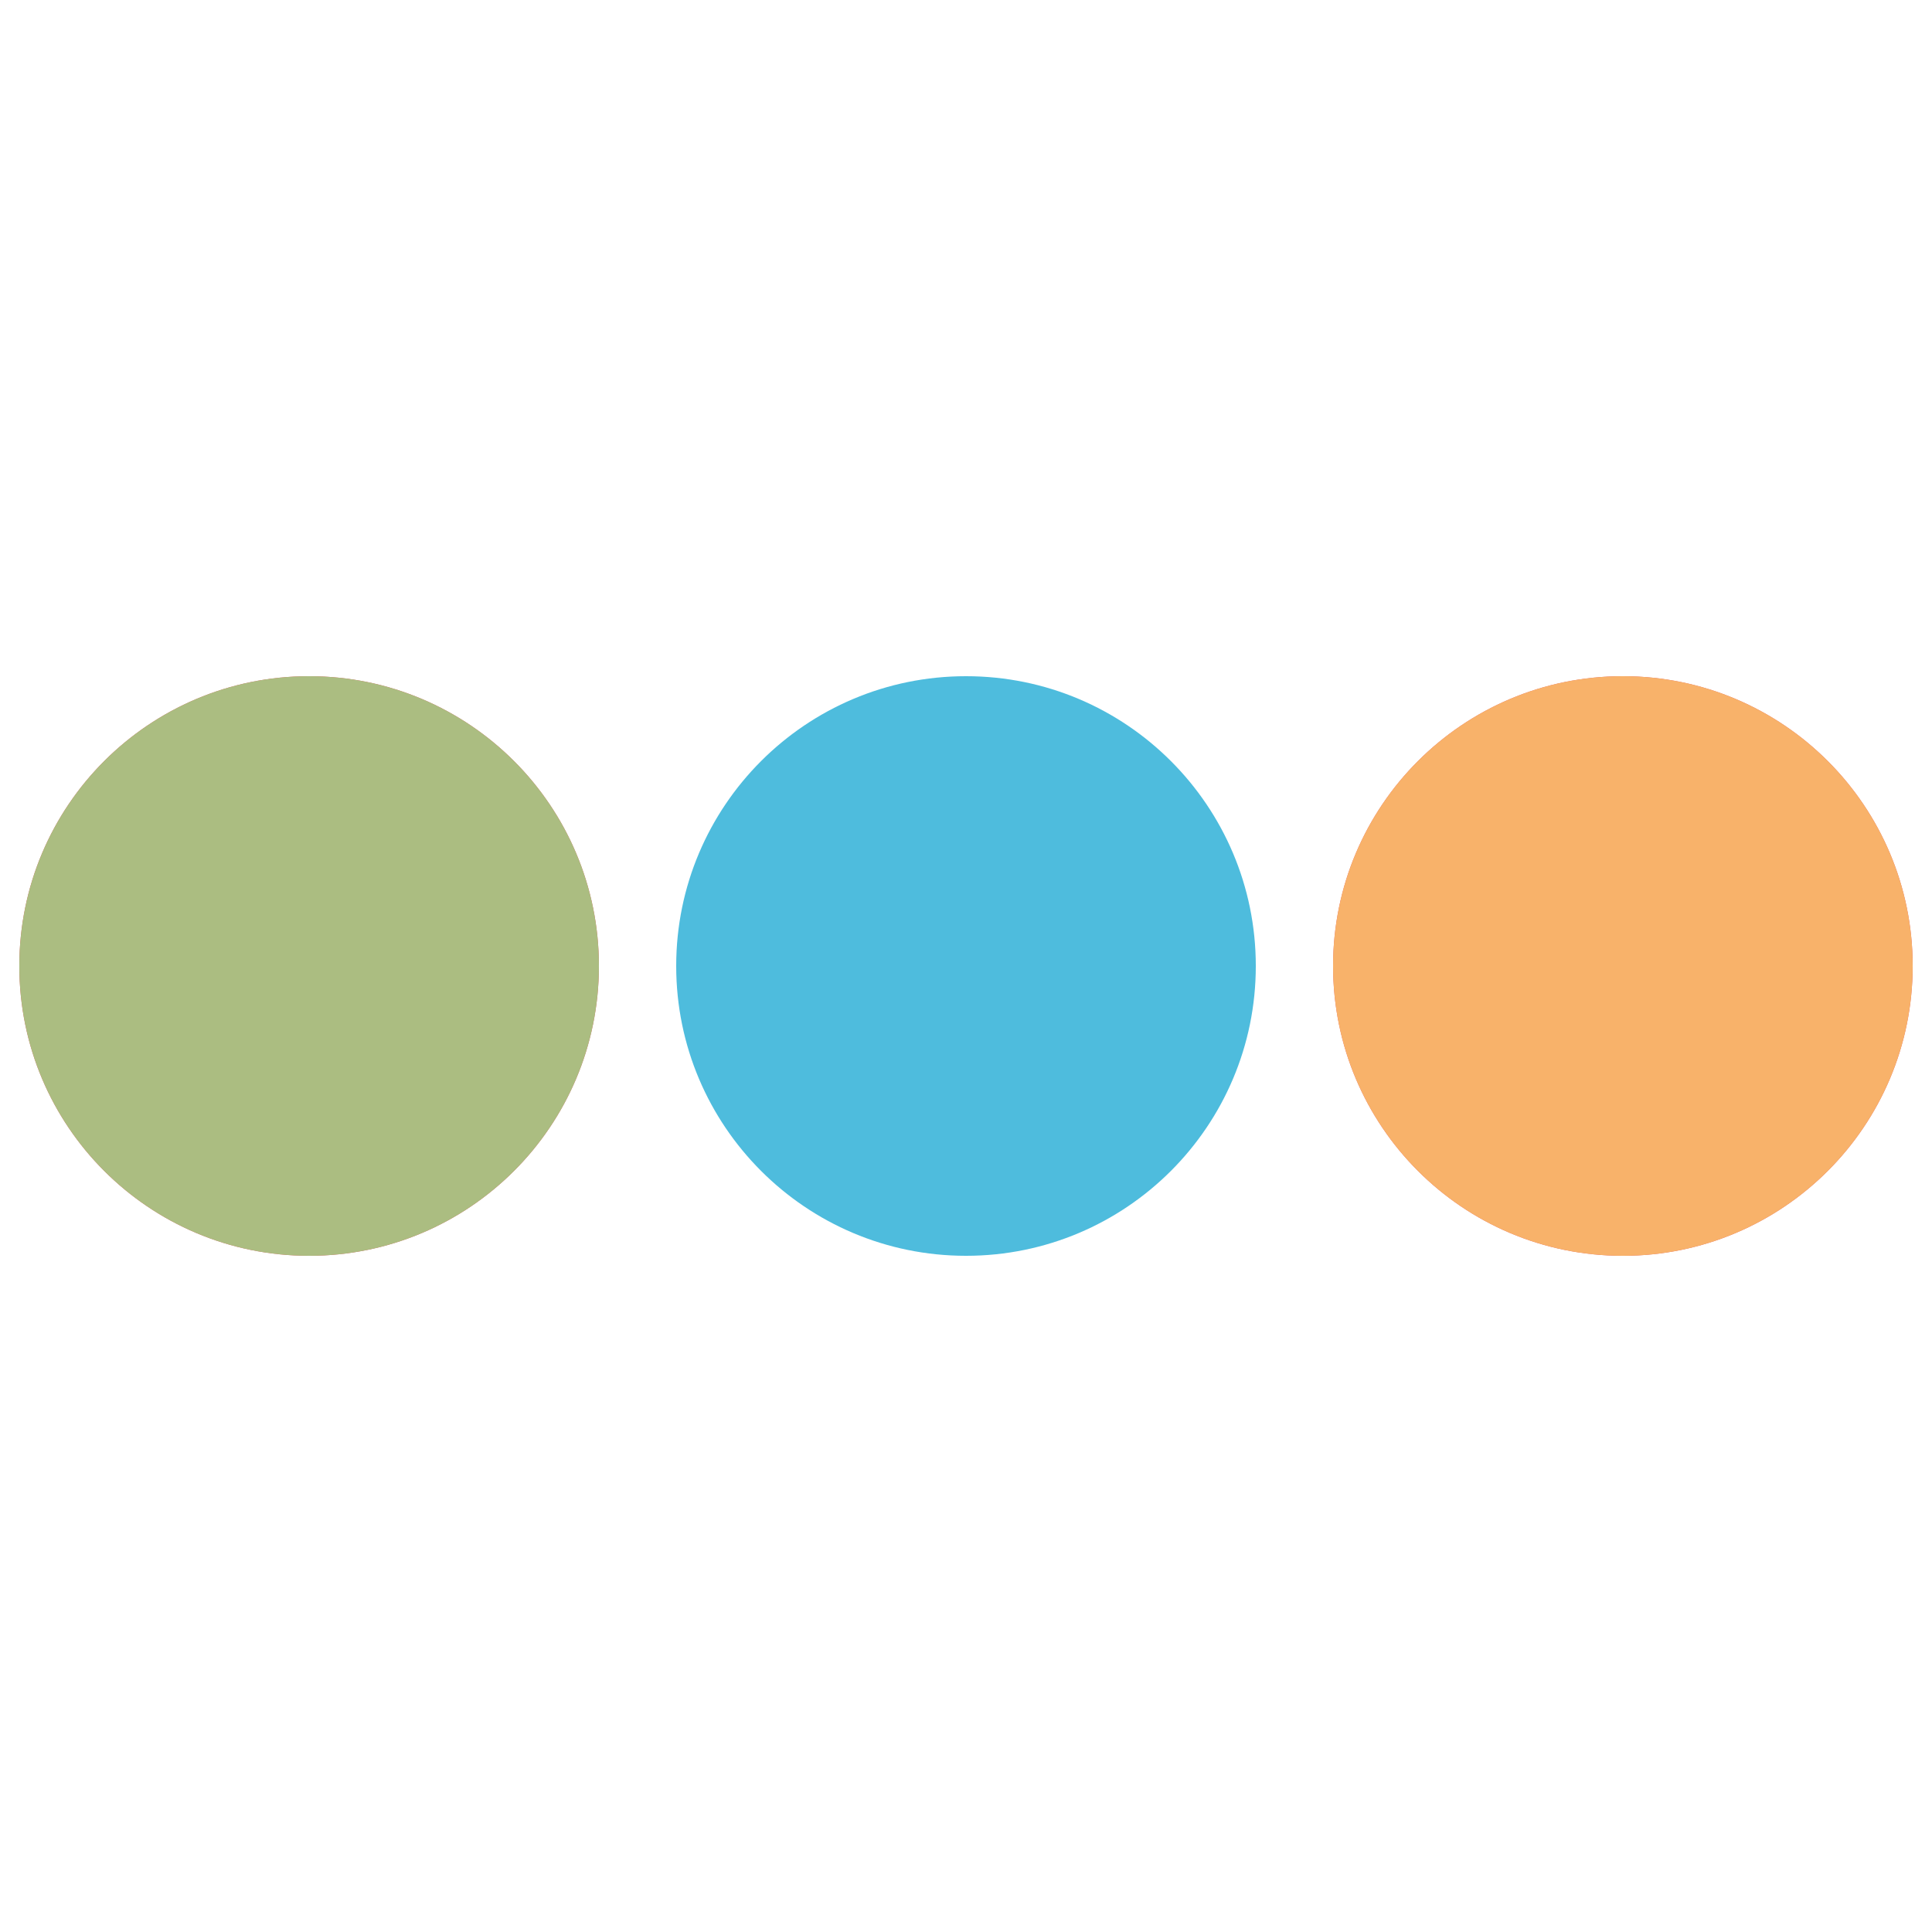
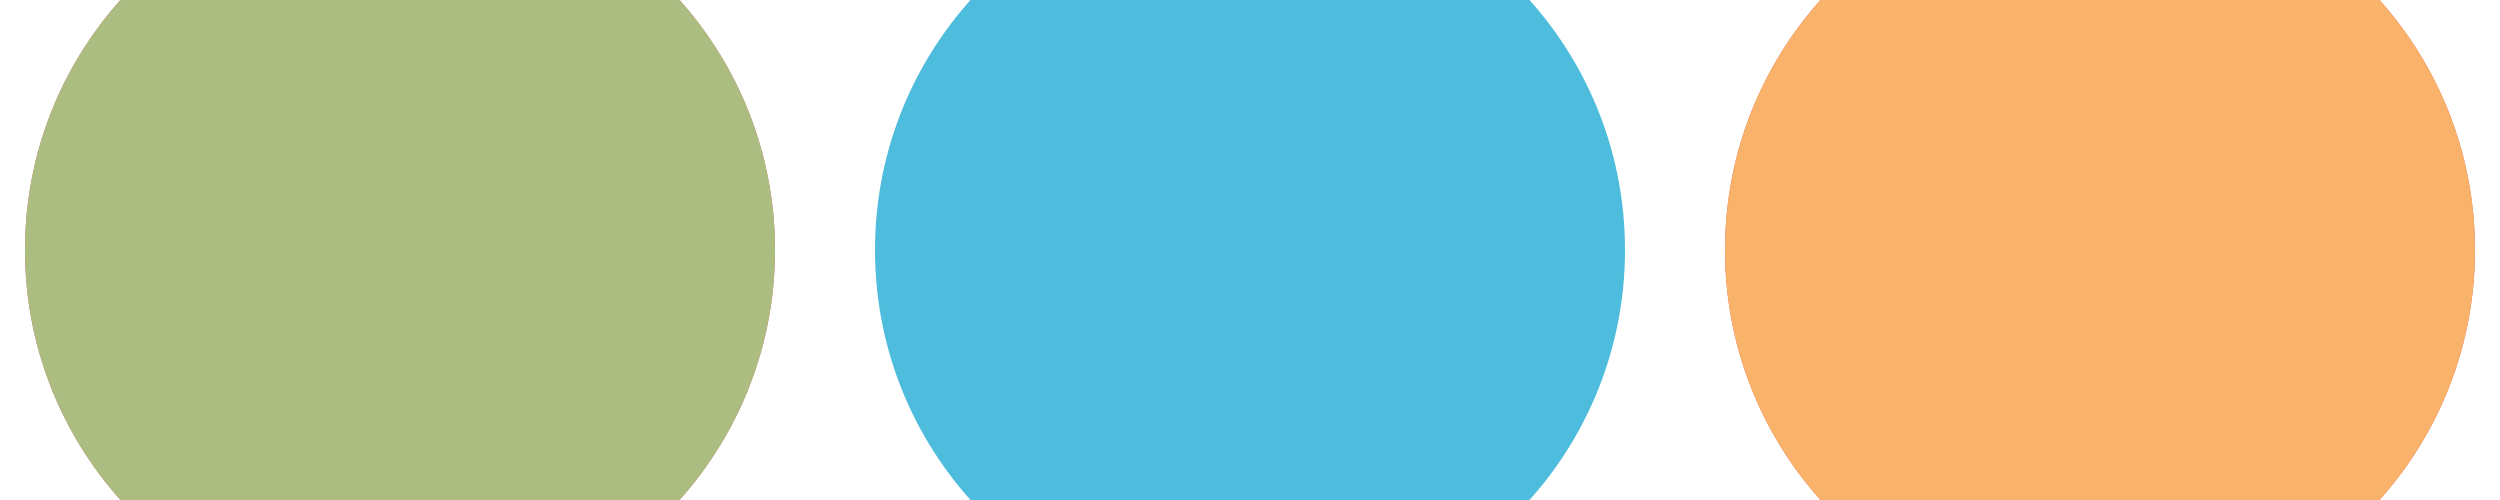
- <svg xmlns="http://www.w3.org/2000/svg" width="197px" height="197px" viewBox="0 0 100 100" preserveAspectRatio="xMidYMid">
+ <svg xmlns="http://www.w3.org/2000/svg" viewBox="0 40 100 20" preserveAspectRatio="xMidYMid">
  <circle cx="84" cy="50" r="15" fill="#e15b64">
    <animate attributeName="r" repeatCount="indefinite" dur="0.357s" calcMode="spline" keyTimes="0;1" values="6;0" keySplines="0 0.5 0.5 1" begin="0s" />
    <animate attributeName="fill" repeatCount="indefinite" dur="1.429s" calcMode="discrete" keyTimes="0;0.25;0.5;0.75;1" values="#e15b64;#abbd81;#f8b26a;#4ebcdd;#e15b64" begin="0s" />
  </circle>
  <circle cx="16" cy="50" r="15" fill="#e15b64">
    <animate attributeName="r" repeatCount="indefinite" dur="1.429s" calcMode="spline" keyTimes="0;0.25;0.5;0.75;1" values="0;0;6;6;6" keySplines="0 0.5 0.5 1;0 0.5 0.5 1;0 0.5 0.5 1;0 0.5 0.5 1" begin="0s" />
    <animate attributeName="cx" repeatCount="indefinite" dur="1.429s" calcMode="spline" keyTimes="0;0.25;0.5;0.75;1" values="16;16;16;50;84" keySplines="0 0.5 0.5 1;0 0.5 0.5 1;0 0.5 0.5 1;0 0.5 0.5 1" begin="0s" />
  </circle>
  <circle cx="50" cy="50" r="15" fill="#4ebcdd">
    <animate attributeName="r" repeatCount="indefinite" dur="1.429s" calcMode="spline" keyTimes="0;0.25;0.5;0.75;1" values="0;0;6;6;6" keySplines="0 0.5 0.5 1;0 0.5 0.5 1;0 0.5 0.5 1;0 0.5 0.5 1" begin="-0.357s" />
    <animate attributeName="cx" repeatCount="indefinite" dur="1.429s" calcMode="spline" keyTimes="0;0.25;0.5;0.75;1" values="16;16;16;50;84" keySplines="0 0.5 0.5 1;0 0.5 0.5 1;0 0.5 0.5 1;0 0.5 0.5 1" begin="-0.357s" />
  </circle>
  <circle cx="84" cy="50" r="15" fill="#f8b26a">
    <animate attributeName="r" repeatCount="indefinite" dur="1.429s" calcMode="spline" keyTimes="0;0.25;0.5;0.75;1" values="0;0;6;6;6" keySplines="0 0.5 0.5 1;0 0.5 0.5 1;0 0.5 0.5 1;0 0.5 0.5 1" begin="-0.714s" />
    <animate attributeName="cx" repeatCount="indefinite" dur="1.429s" calcMode="spline" keyTimes="0;0.25;0.5;0.75;1" values="16;16;16;50;84" keySplines="0 0.5 0.5 1;0 0.5 0.5 1;0 0.5 0.5 1;0 0.5 0.5 1" begin="-0.714s" />
  </circle>
  <circle cx="16" cy="50" r="15" fill="#abbd81">
    <animate attributeName="r" repeatCount="indefinite" dur="1.429s" calcMode="spline" keyTimes="0;0.25;0.5;0.75;1" values="0;0;6;6;6" keySplines="0 0.5 0.5 1;0 0.5 0.5 1;0 0.5 0.5 1;0 0.5 0.5 1" begin="-1.071s" />
    <animate attributeName="cx" repeatCount="indefinite" dur="1.429s" calcMode="spline" keyTimes="0;0.25;0.5;0.75;1" values="16;16;16;50;84" keySplines="0 0.5 0.5 1;0 0.5 0.5 1;0 0.5 0.5 1;0 0.5 0.5 1" begin="-1.071s" />
  </circle>
</svg>
